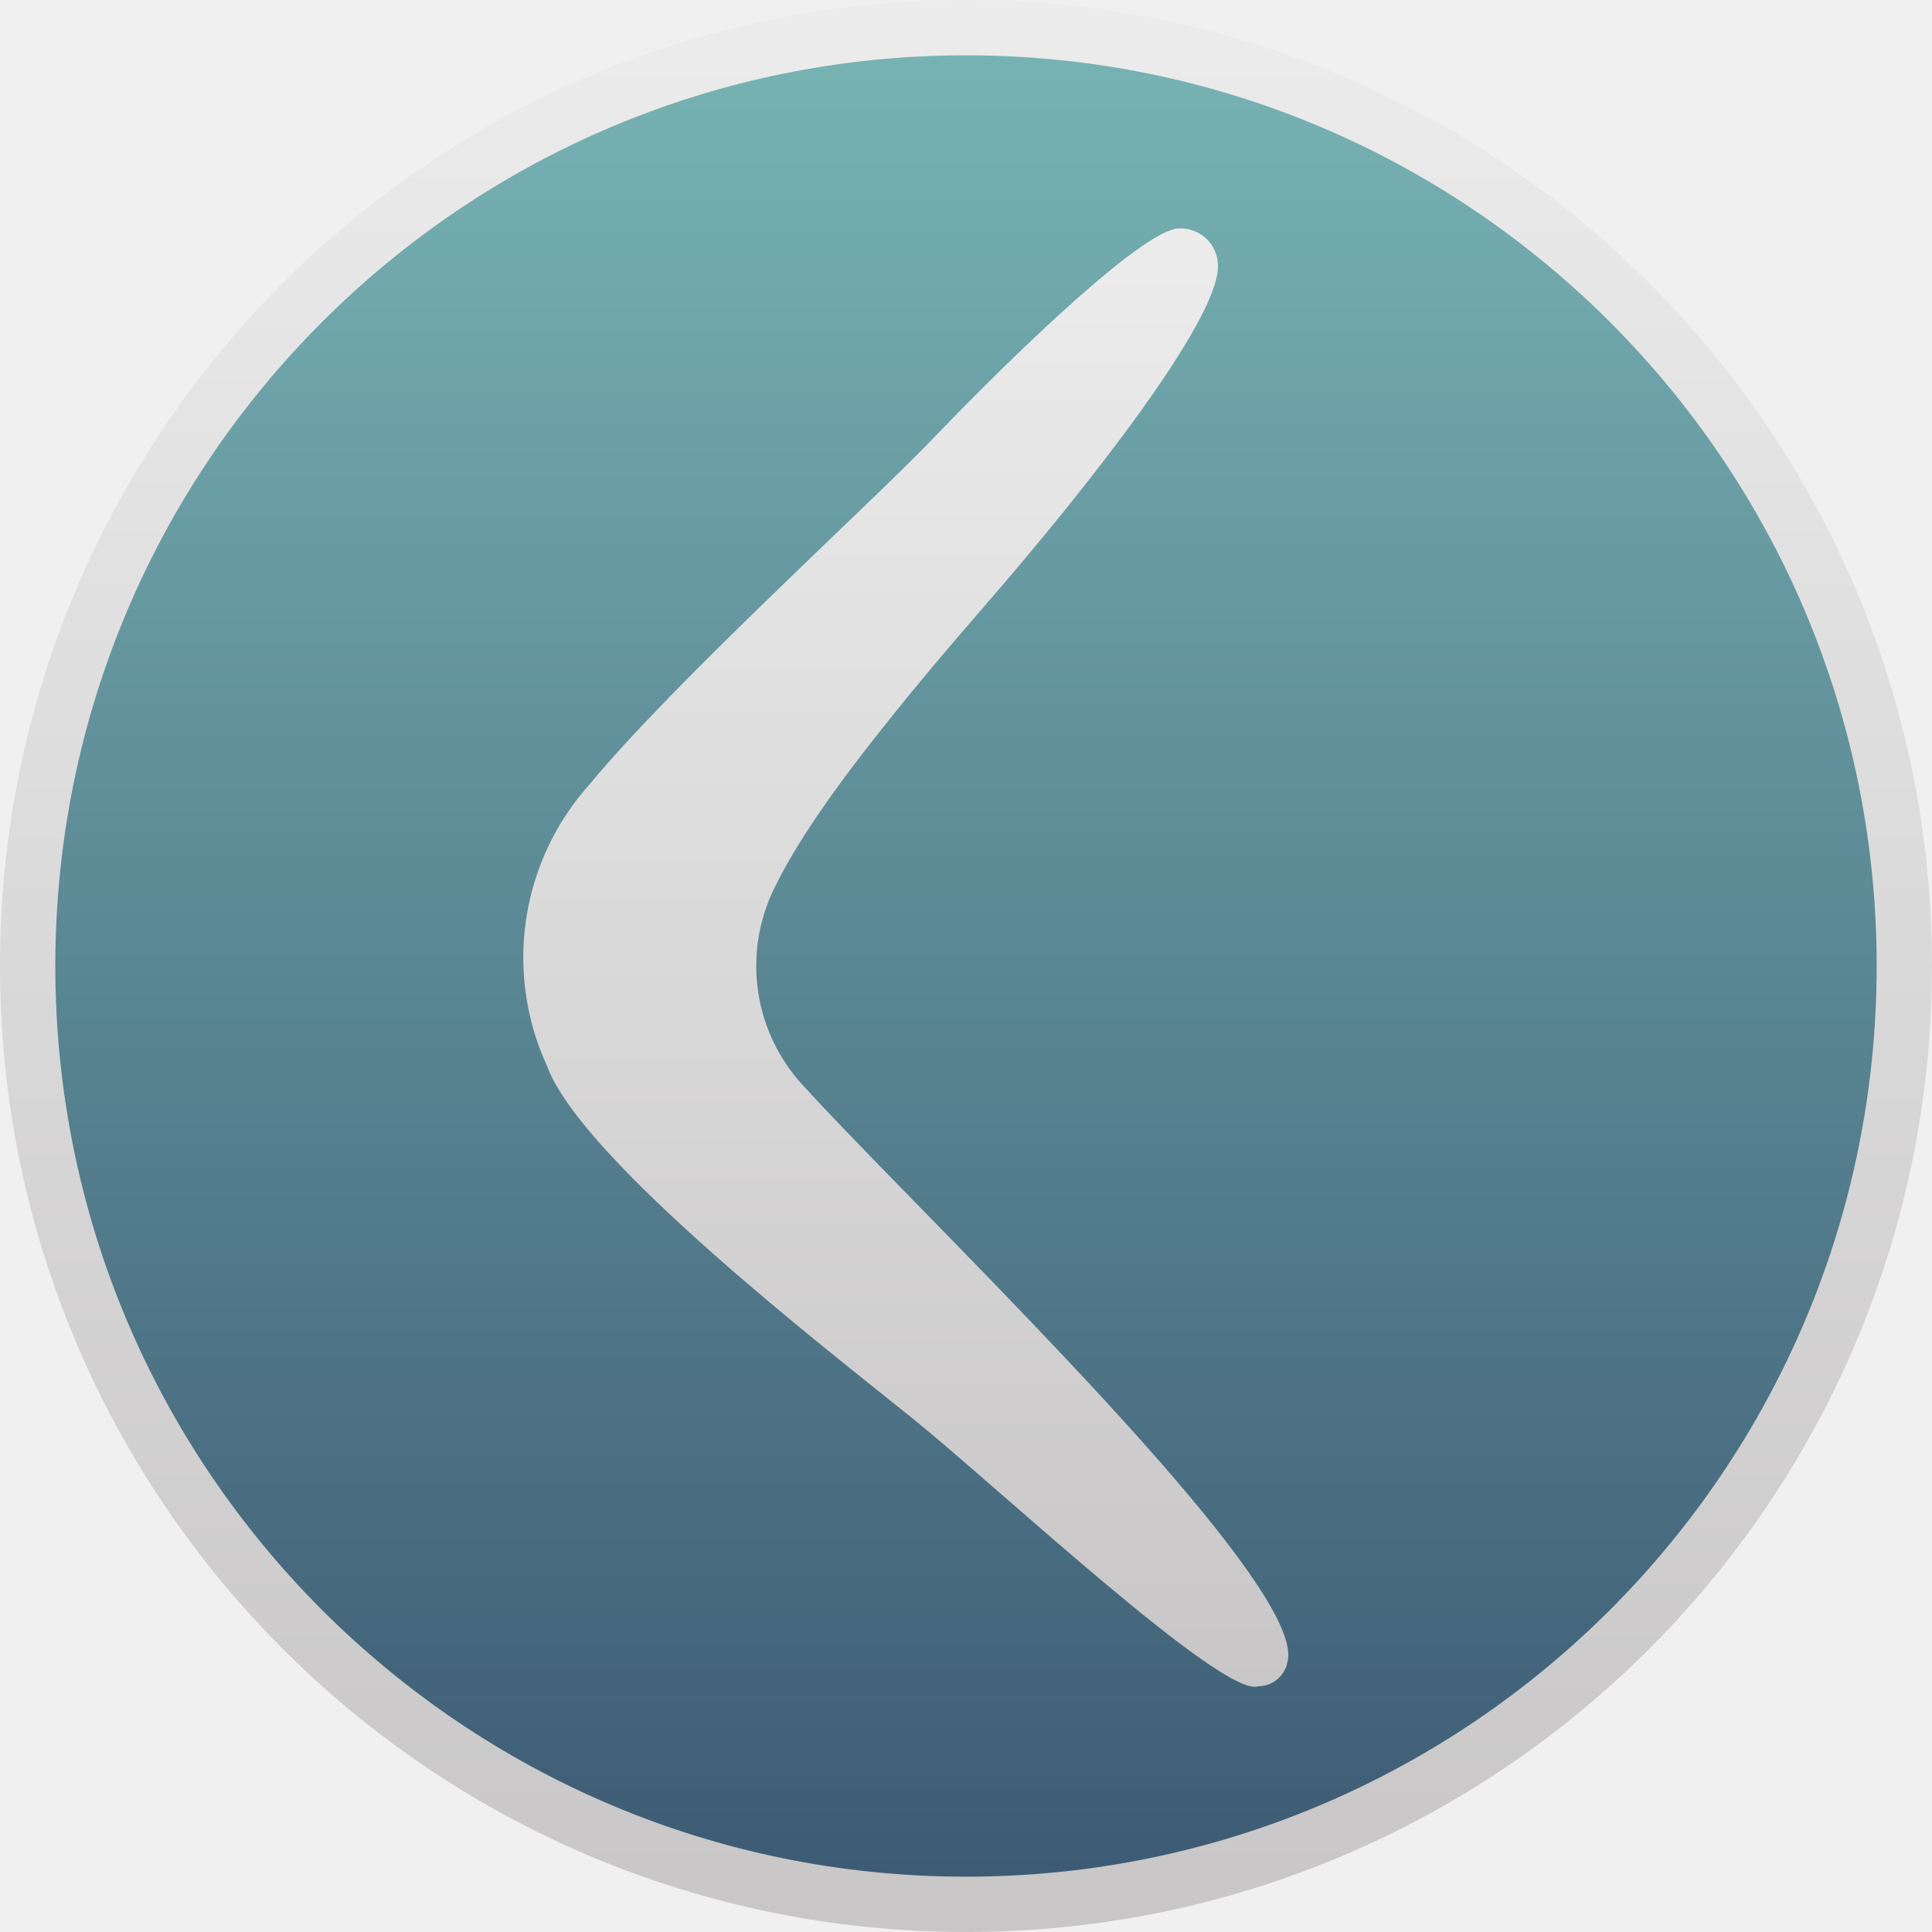
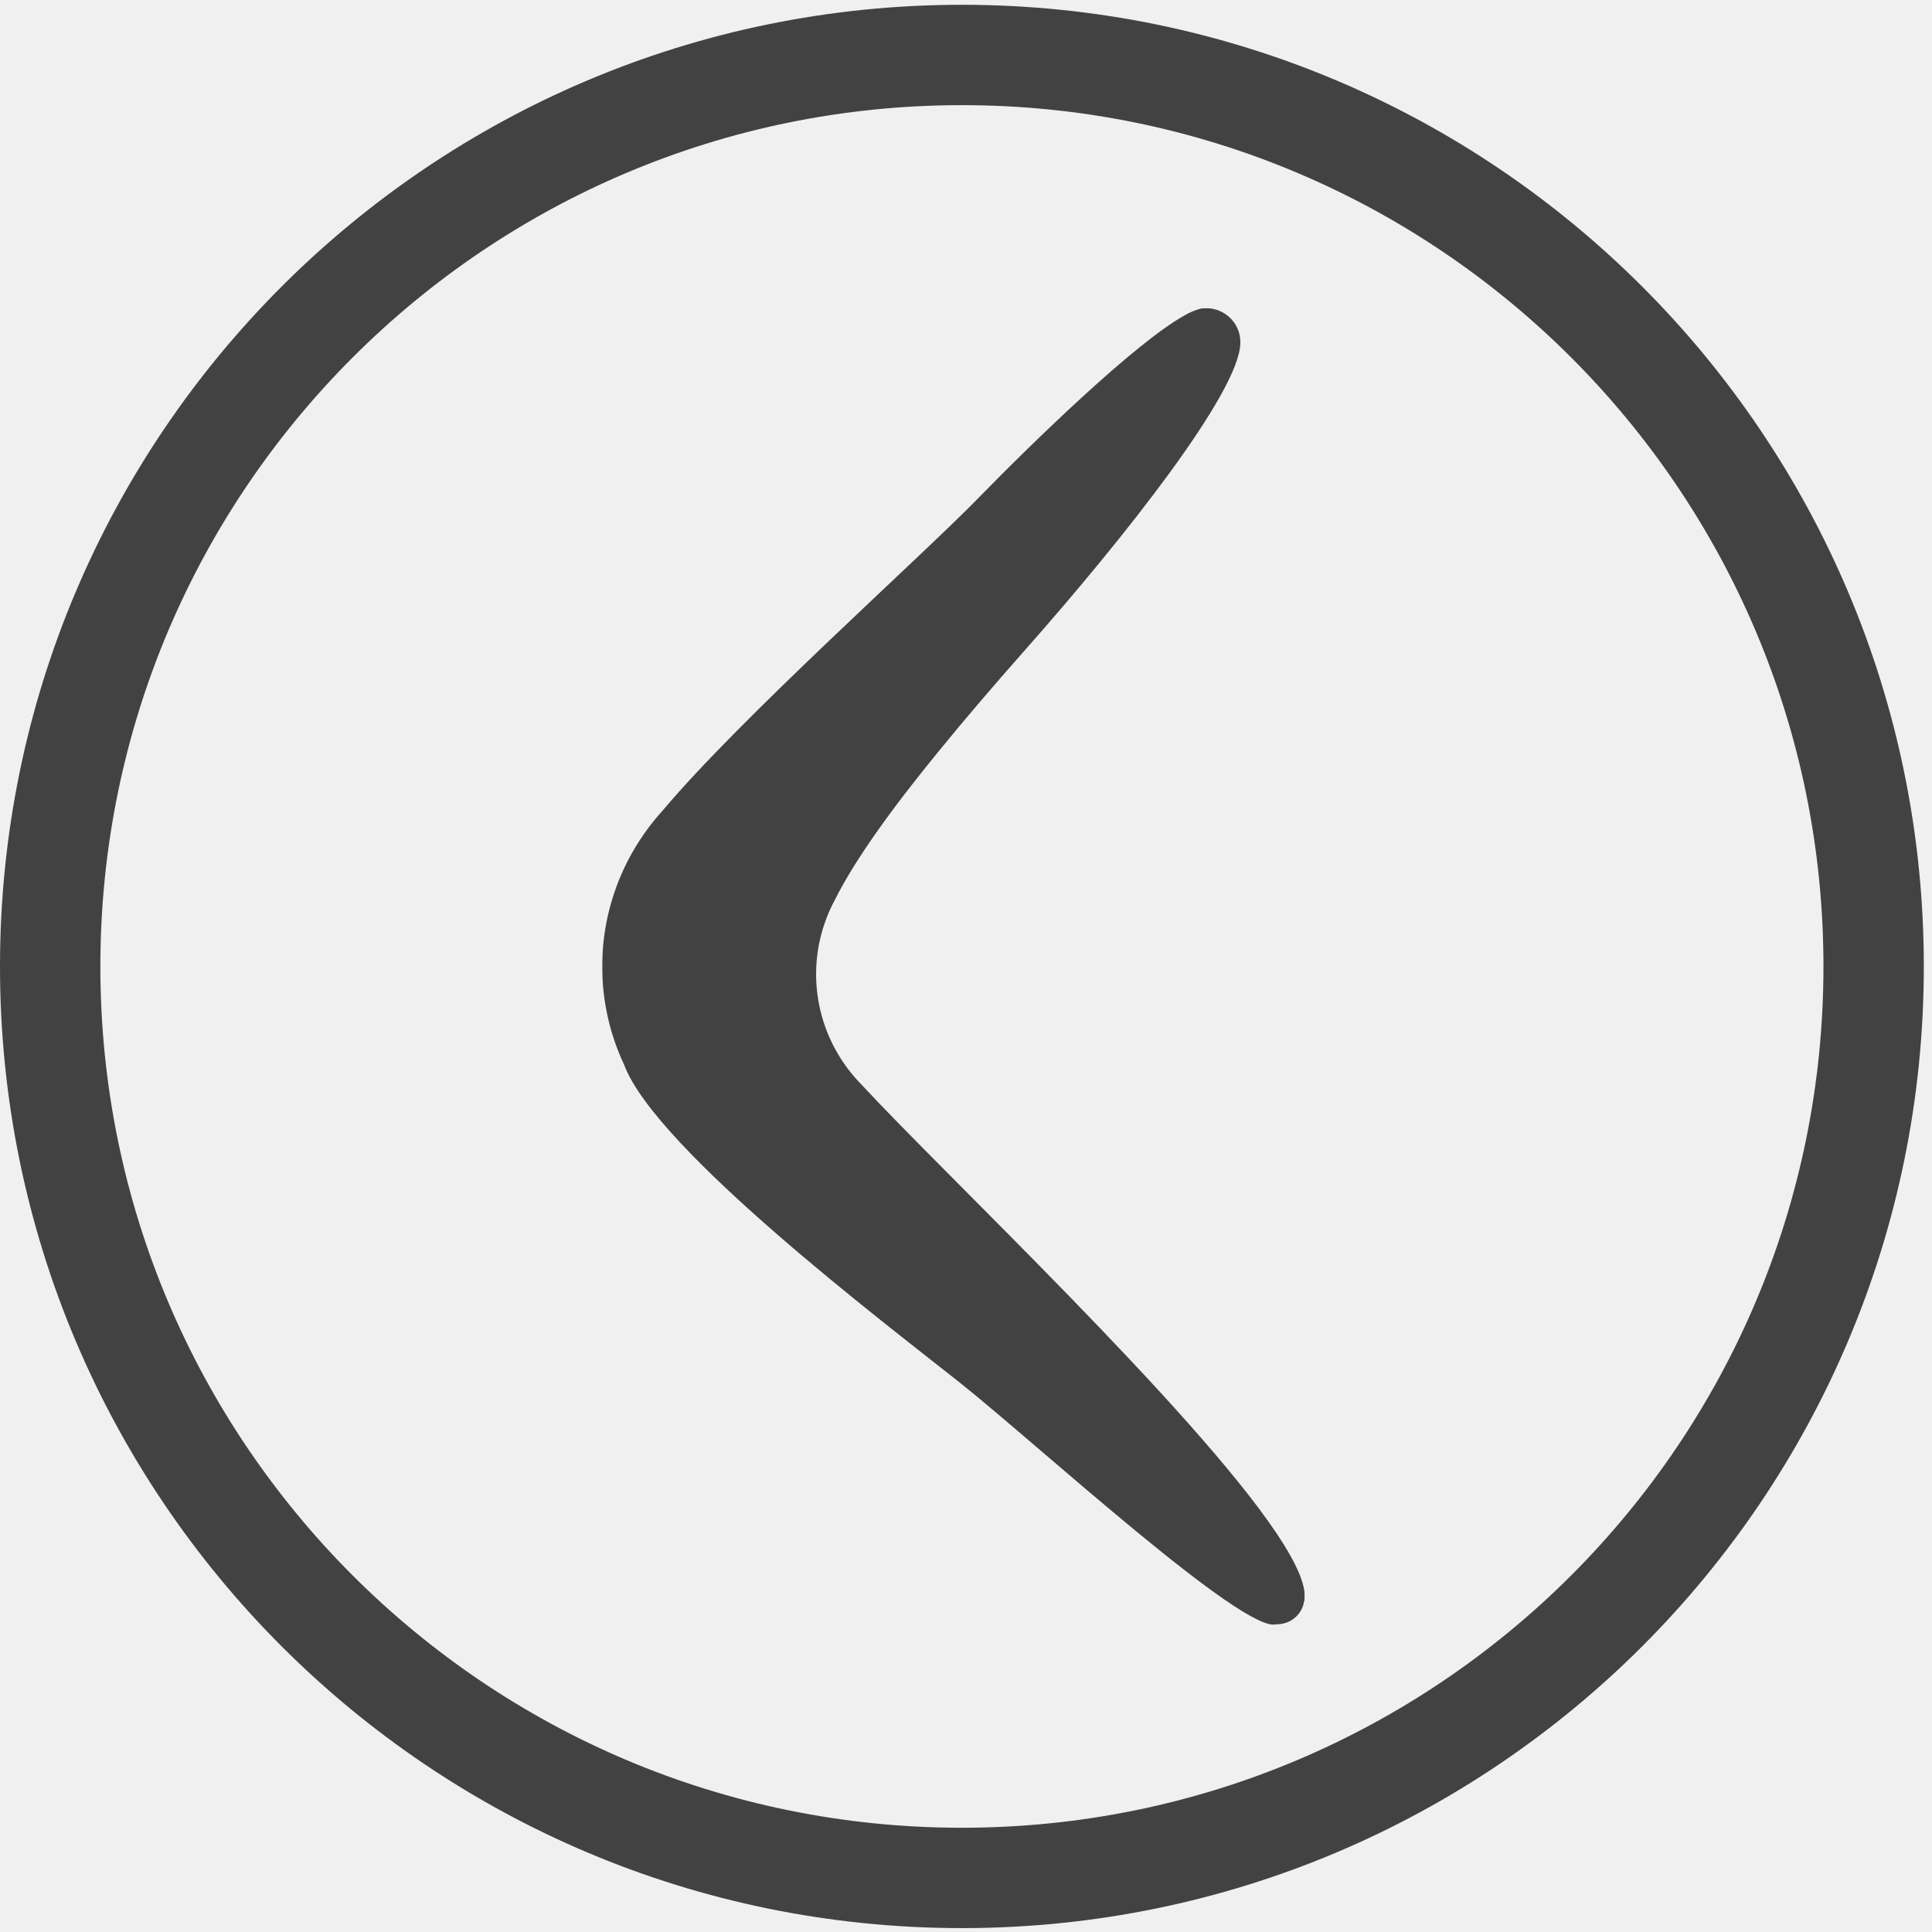
- <svg xmlns="http://www.w3.org/2000/svg" viewBox="0 0 943.15 943.15">
+ <svg xmlns="http://www.w3.org/2000/svg" xmlns:xlink="http://www.w3.org/1999/xlink" width="77px" height="77px" viewBox="0 0 77 77" version="1.1">
  <defs>
-     <style>.cls-1{stroke-miterlimit:10;stroke-width:27px;fill:url(#gradient_125);stroke:url(#gradient_122);}.cls-2{fill:url(#gradient_117);}</style>
-     <linearGradient id="gradient_125" x1="480" y1="938.07" x2="480" y2="21.93" gradientUnits="userSpaceOnUse">
-       <stop offset="0" stop-color="#3c5a73" />
-       <stop offset="1" stop-color="#78b4b4" />
-     </linearGradient>
-     <linearGradient id="gradient_122" x1="480" y1="951.57" x2="480" y2="8.43" gradientUnits="userSpaceOnUse">
-       <stop offset="0" stop-color="#c8c6c6" />
-       <stop offset="1" stop-color="#ececec" />
-     </linearGradient>
-     <linearGradient id="gradient_117" x1="450.62" y1="831.87" x2="450.62" y2="119.9" gradientUnits="userSpaceOnUse">
-       <stop offset="0" stop-color="#c8c6c6" />
-       <stop offset="1" stop-color="#ececec" />
-     </linearGradient>
+     <polygon id="path-1" points="22 10.091 50 10.091 50 62.564 22 62.564" />
  </defs>
-   <g id="Calque_3" data-name="Calque 3">
-     <path class="cls-1" d="M480,21.93C227,21.93,21.93,227,21.93,480S227,938.07,480,938.07,938.07,733,938.07,480,733,21.93,480,21.93Z" transform="translate(-8.43 -8.43)" />
-     <path class="cls-2" d="M636.79,820.24a.48.48,0,0,1,0,.15,14.53,14.53,0,0,1-14.14,11.22C605.77,837.75,495,734,454.19,701.08c-39-31.48-161.6-126-178.6-172a126.8,126.8,0,0,1,5.48-116.93c.41-.72.84-1.45,1.31-2.21.29-.43.57-.86.85-1.31s.44-.68.64-1c1.21-1.88,2.45-3.75,3.75-5.56q1.53-2.15,3.16-4.22c.53-.69,1.08-1.37,1.64-2.05,1.11-1.37,2.24-2.69,3.41-4,41.49-50.28,138-137.86,167.67-168.87,29.26-30.57,83.88-84.52,110.17-99.21a33.29,33.29,0,0,1,8.55-3.6,17,17,0,0,1,2.59-.18A18.21,18.21,0,0,1,603,138.13c0,.3,0,.62,0,.94-.8,26.59-61.57,104.88-113.9,165.14-17.2,19.79-33,38.47-46.84,55.86-25.27,31.52-44.44,58.72-55,80.33a80.8,80.8,0,0,0-4.12,9.21,85.95,85.95,0,0,0,18.62,90.1l.13.15c11.28,12.37,27.69,29.26,46.69,48.74C526.09,668,646.58,790.05,636.79,820.24Z" transform="translate(-8.43 -8.43)" />
+   <g id="Page-1" stroke="none" stroke-width="1" fill="none" fill-rule="evenodd">
+     <g id="Page-d'accueil" transform="translate(-37, -18)">
+       <g id="Page" />
+       <g id="Menu" transform="translate(0, 20)">
+         <g id="Logo" transform="translate(39, 0.190909)">
+           <ellipse id="Oval" stroke="#424242" stroke-width="4" cx="36.337" cy="36.327" rx="36.337" ry="36.327" />
+           <mask id="mask-2" fill="white">
+             <use xlink:href="#path-1" />
+           </mask>
+           <g id="Clip-2" />
+           <path d="M49.958,61.706 C49.959,61.71 49.959,61.714 49.958,61.717 C49.842,62.201 49.403,62.544 48.897,62.544 C47.632,62.997 39.323,55.354 36.269,52.926 C33.347,50.605 24.151,43.639 22.876,40.25 C21.577,37.483 21.73,34.268 23.287,31.633 C23.318,31.58 23.351,31.526 23.386,31.471 C23.407,31.439 23.429,31.406 23.449,31.373 C23.47,31.34 23.482,31.324 23.497,31.298 C23.588,31.158 23.681,31.022 23.779,30.889 C23.855,30.783 23.934,30.678 24.016,30.578 C24.055,30.527 24.096,30.477 24.139,30.427 C24.222,30.326 24.307,30.229 24.395,30.132 C27.505,26.426 34.741,19.972 36.967,17.684 C39.161,15.434 43.256,11.456 45.227,10.37 C45.428,10.252 45.645,10.163 45.871,10.105 C45.936,10.095 46.001,10.091 46.066,10.091 C46.82,10.091 47.432,10.691 47.433,11.433 L47.433,11.434 L47.433,11.504 C47.374,13.464 42.816,19.233 38.892,23.671 C37.604,25.129 36.421,26.506 35.381,27.788 C33.485,30.108 32.048,32.115 31.256,33.708 C31.138,33.927 31.035,34.154 30.946,34.386 C30.06,36.679 30.6,39.269 32.333,41.034 L32.343,41.045 C33.189,41.959 34.418,43.201 35.844,44.637 C41.657,50.488 50.692,59.482 49.958,61.706" id="Fill-1" fill="#424242" mask="url(#mask-2)" />
+         </g>
+       </g>
+     </g>
  </g>
</svg>
